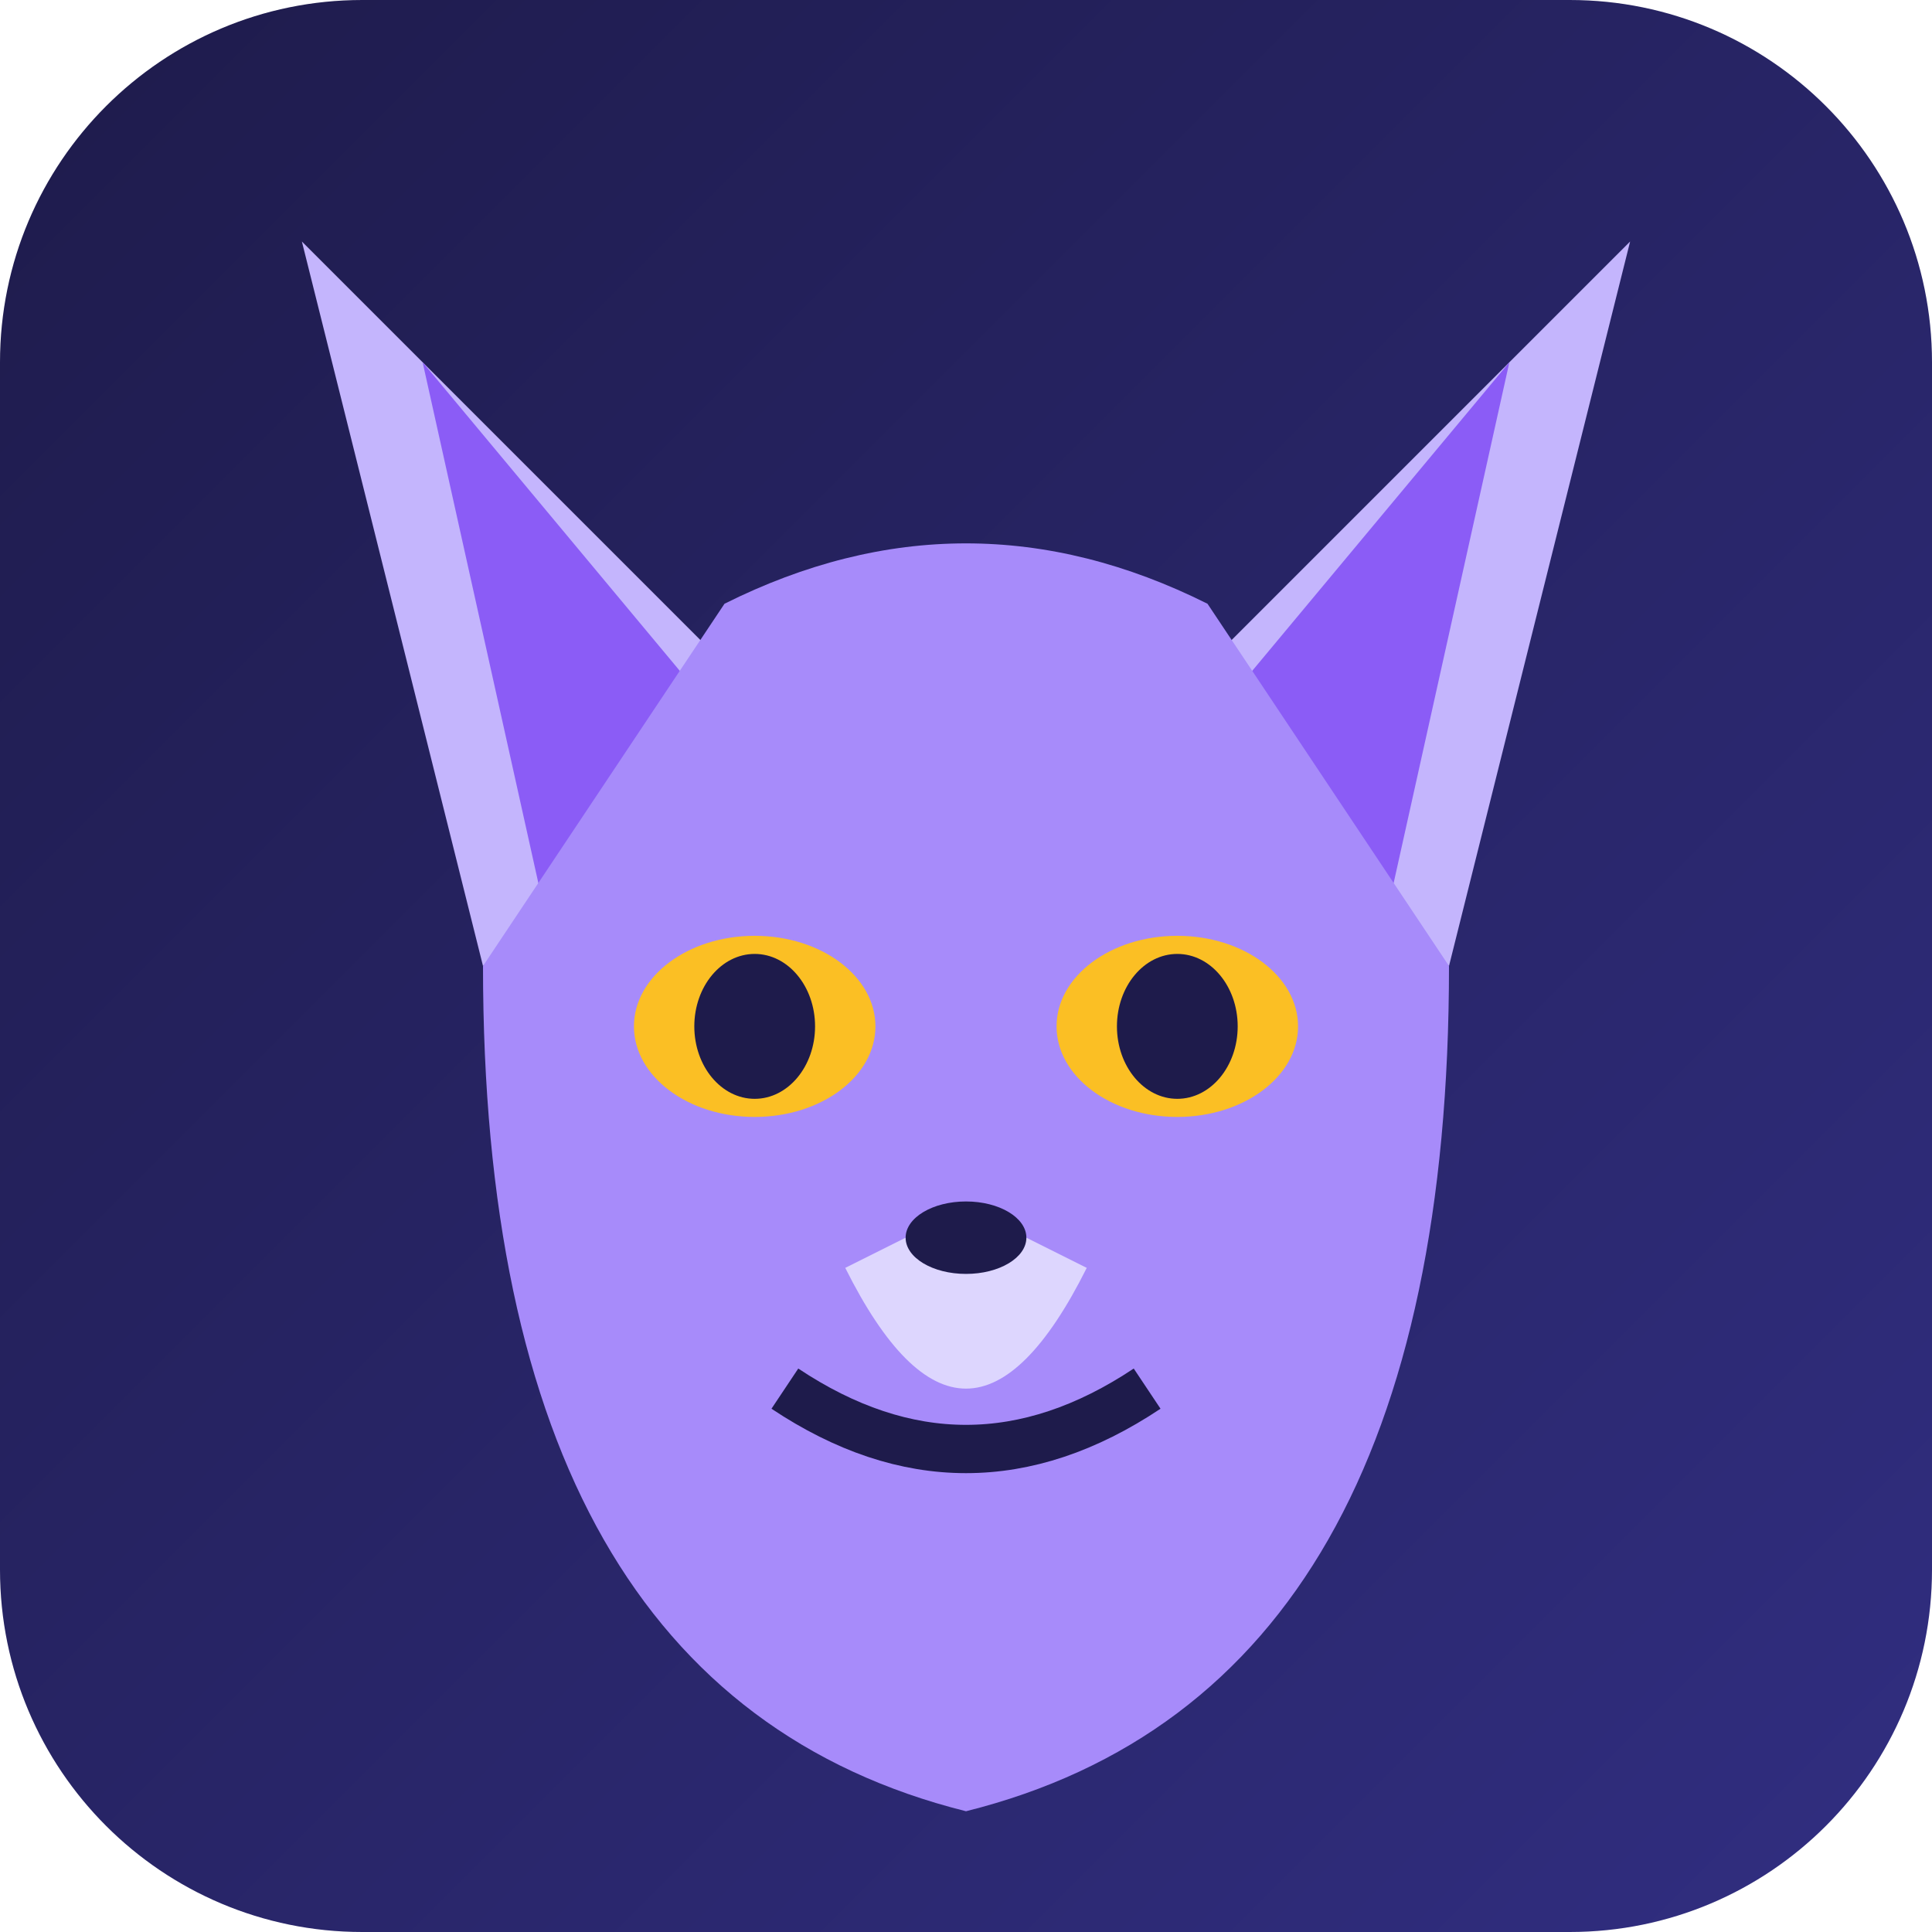
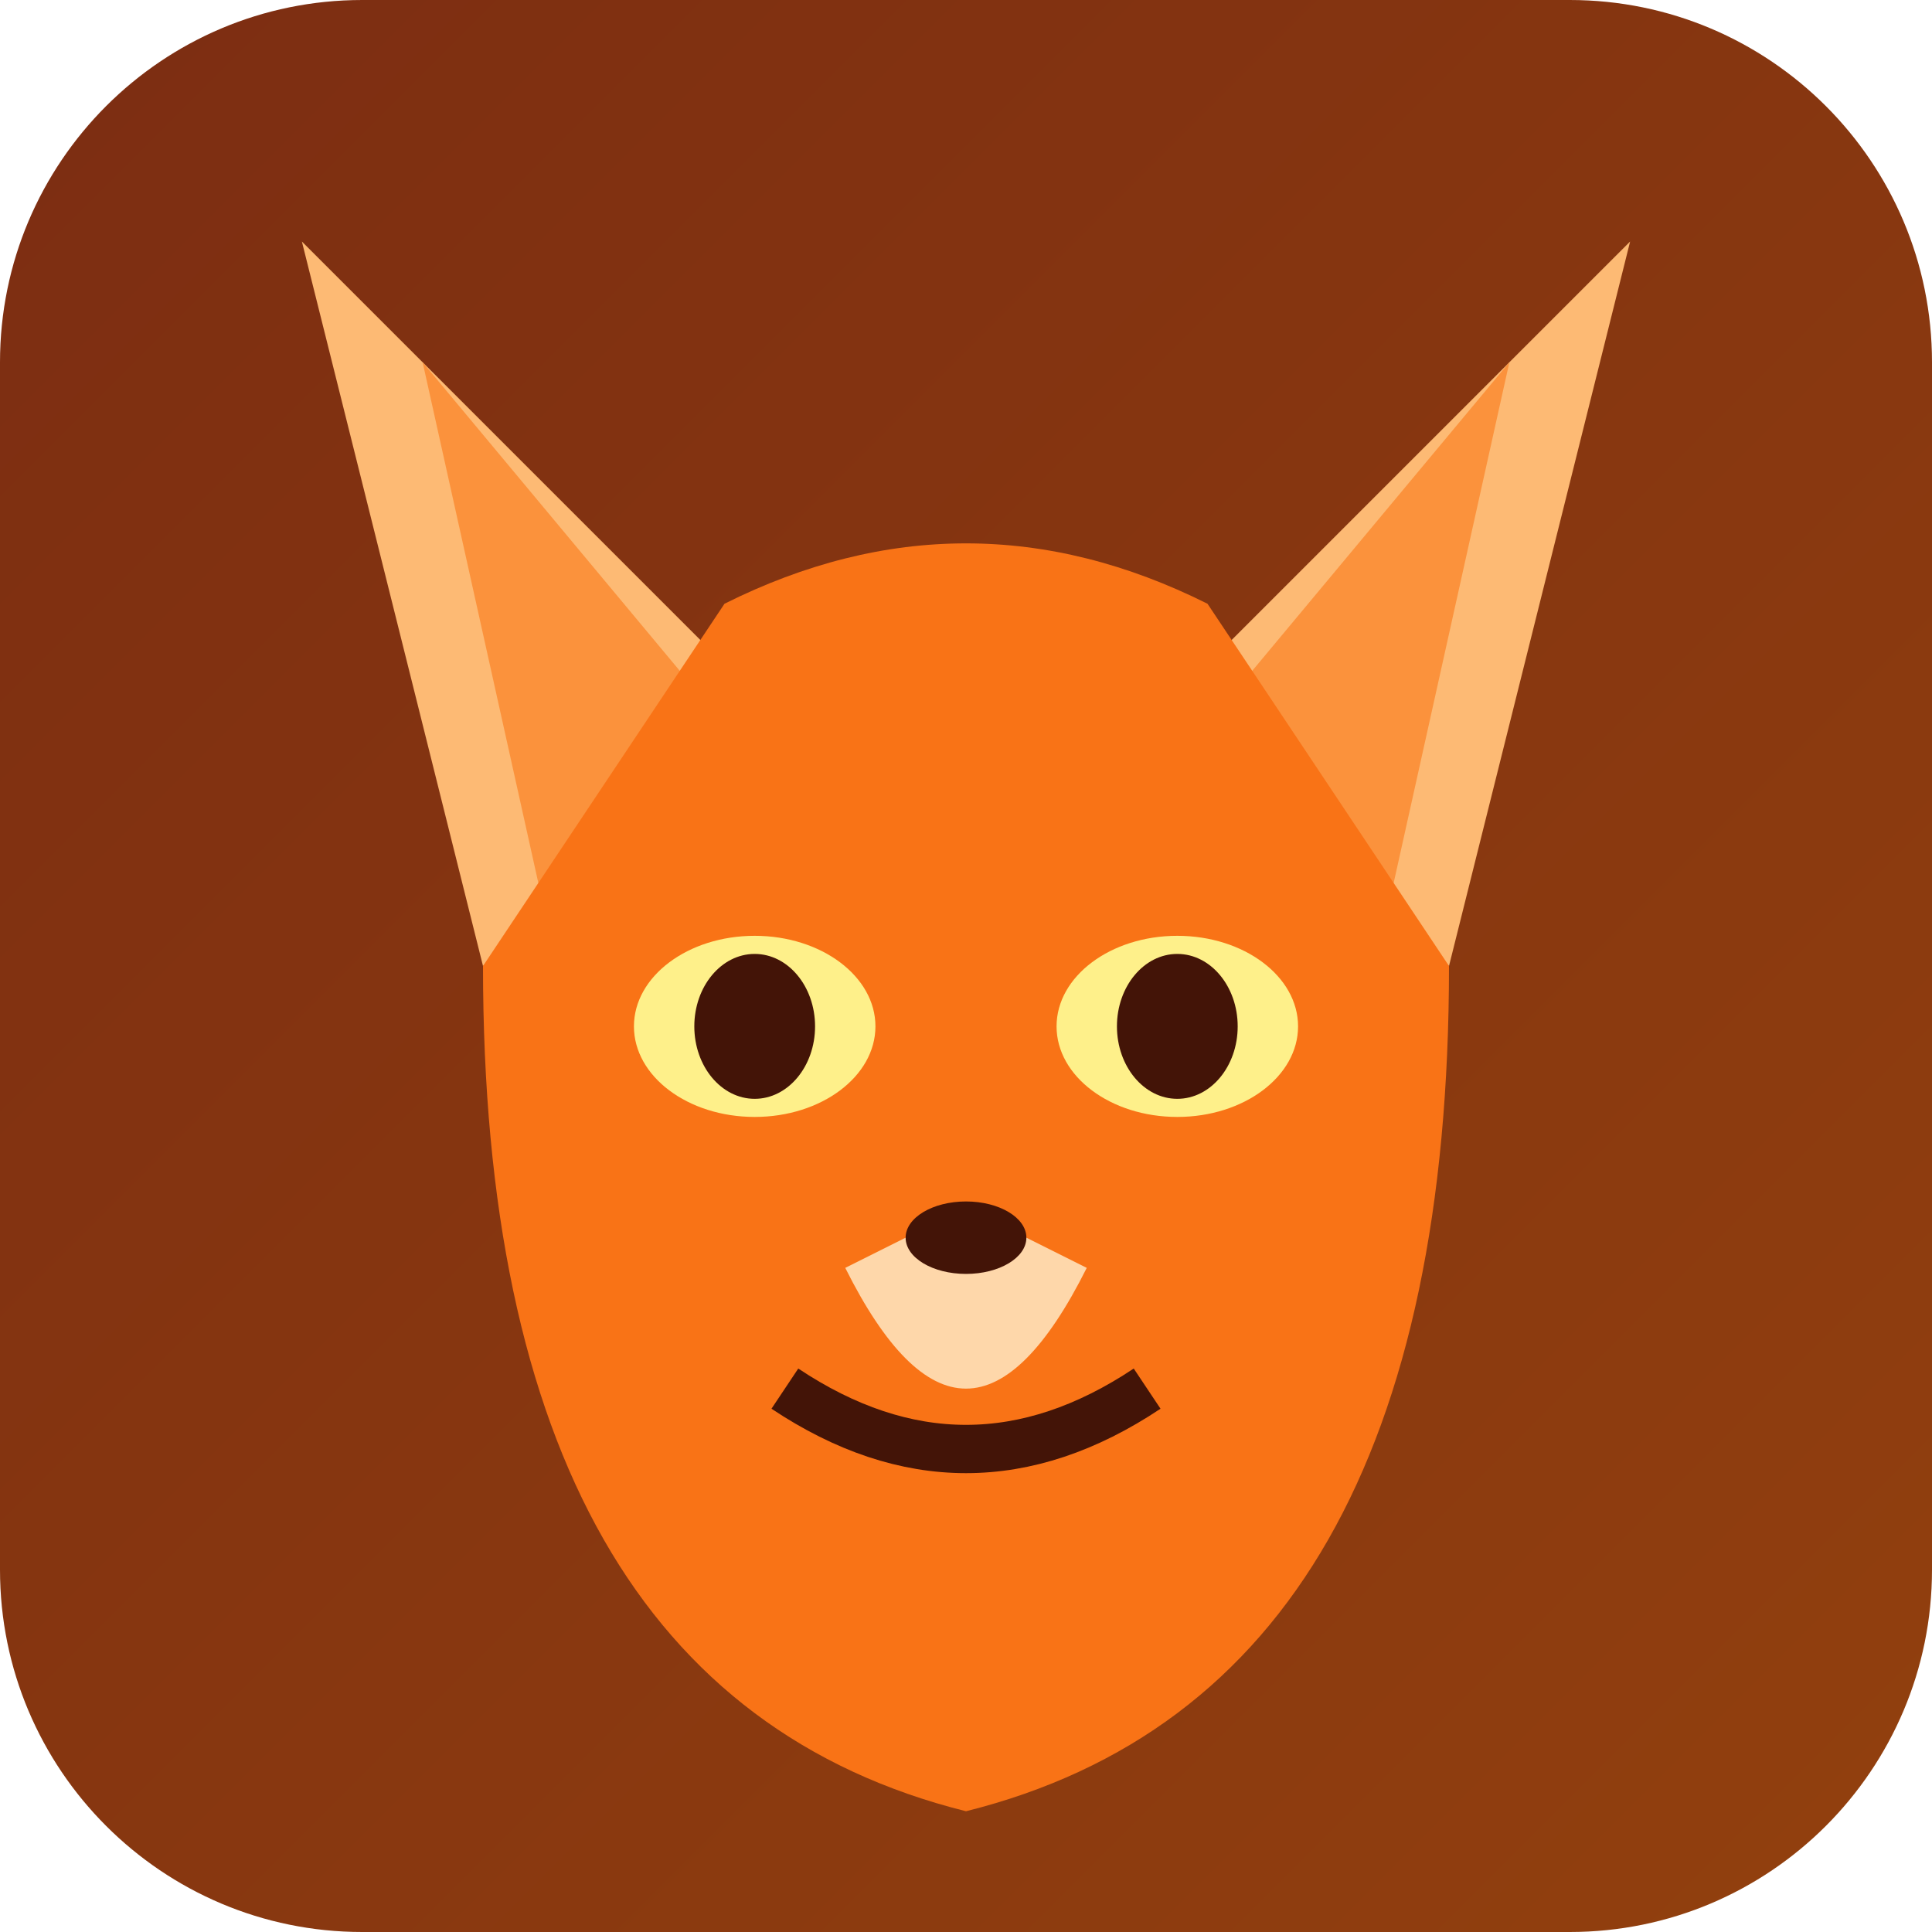
<svg xmlns="http://www.w3.org/2000/svg" viewBox="0 0 32 32">
  <defs>
    <linearGradient id="bg" x1="0" y1="0" x2="1" y2="1">
-       <stop offset="0%" stop-color="#1e1b4b" />
-       <stop offset="100%" stop-color="#312e81" />
+       <stop offset="0%" stop-color="#7c2d12" />
+       <stop offset="100%" stop-color="#92400e" />
    </linearGradient>
  </defs>
  <rect width="32" height="32" rx="6" fill="url(#bg)" />
-   <polygon points="8,16 5,4 13,12" fill="#c4b5fd" />
-   <polygon points="24,16 27,4 19,12" fill="#c4b5fd" />
-   <polygon points="9,15 7,6 12,12" fill="#8b5cf6" />
-   <polygon points="23,15 25,6 20,12" fill="#8b5cf6" />
-   <path d="M8,16 Q8,28 16,30 Q24,28 24,16 L20,10 Q16,8 12,10 Z" fill="#a78bfa" />
-   <ellipse cx="12.5" cy="17" rx="2" ry="1.5" fill="#fbbf24" />
-   <ellipse cx="19.5" cy="17" rx="2" ry="1.5" fill="#fbbf24" />
-   <ellipse cx="12.5" cy="17" rx="1" ry="1.2" fill="#1e1b4b" />
-   <ellipse cx="19.5" cy="17" rx="1" ry="1.2" fill="#1e1b4b" />
-   <path d="M14,21 Q16,25 18,21 L16,20 Z" fill="#ddd6fe" />
-   <path d="M13,23 Q16,25 19,23" fill="none" stroke="#1e1b4b" stroke-width="0.8" />
-   <ellipse cx="16" cy="20.5" rx="1" ry="0.6" fill="#1e1b4b" />
+   <polygon points="8,16 5,4 13,12" fill="#fdba74" />
+   <polygon points="24,16 27,4 19,12" fill="#fdba74" />
+   <polygon points="9,15 7,6 12,12" fill="#fb923c" />
+   <polygon points="23,15 25,6 20,12" fill="#fb923c" />
+   <path d="M8,16 Q8,28 16,30 Q24,28 24,16 L20,10 Q16,8 12,10 Z" fill="#f97316" />
+   <ellipse cx="12.5" cy="17" rx="2" ry="1.5" fill="#fef08a" />
+   <ellipse cx="19.5" cy="17" rx="2" ry="1.5" fill="#fef08a" />
+   <ellipse cx="12.5" cy="17" rx="1" ry="1.2" fill="#431407" />
+   <ellipse cx="19.5" cy="17" rx="1" ry="1.2" fill="#431407" />
+   <path d="M14,21 Q16,25 18,21 L16,20 Z" fill="#fed7aa" />
+   <path d="M13,23 Q16,25 19,23" fill="none" stroke="#431407" stroke-width="0.8" />
+   <ellipse cx="16" cy="20.5" rx="1" ry="0.6" fill="#431407" />
</svg>
